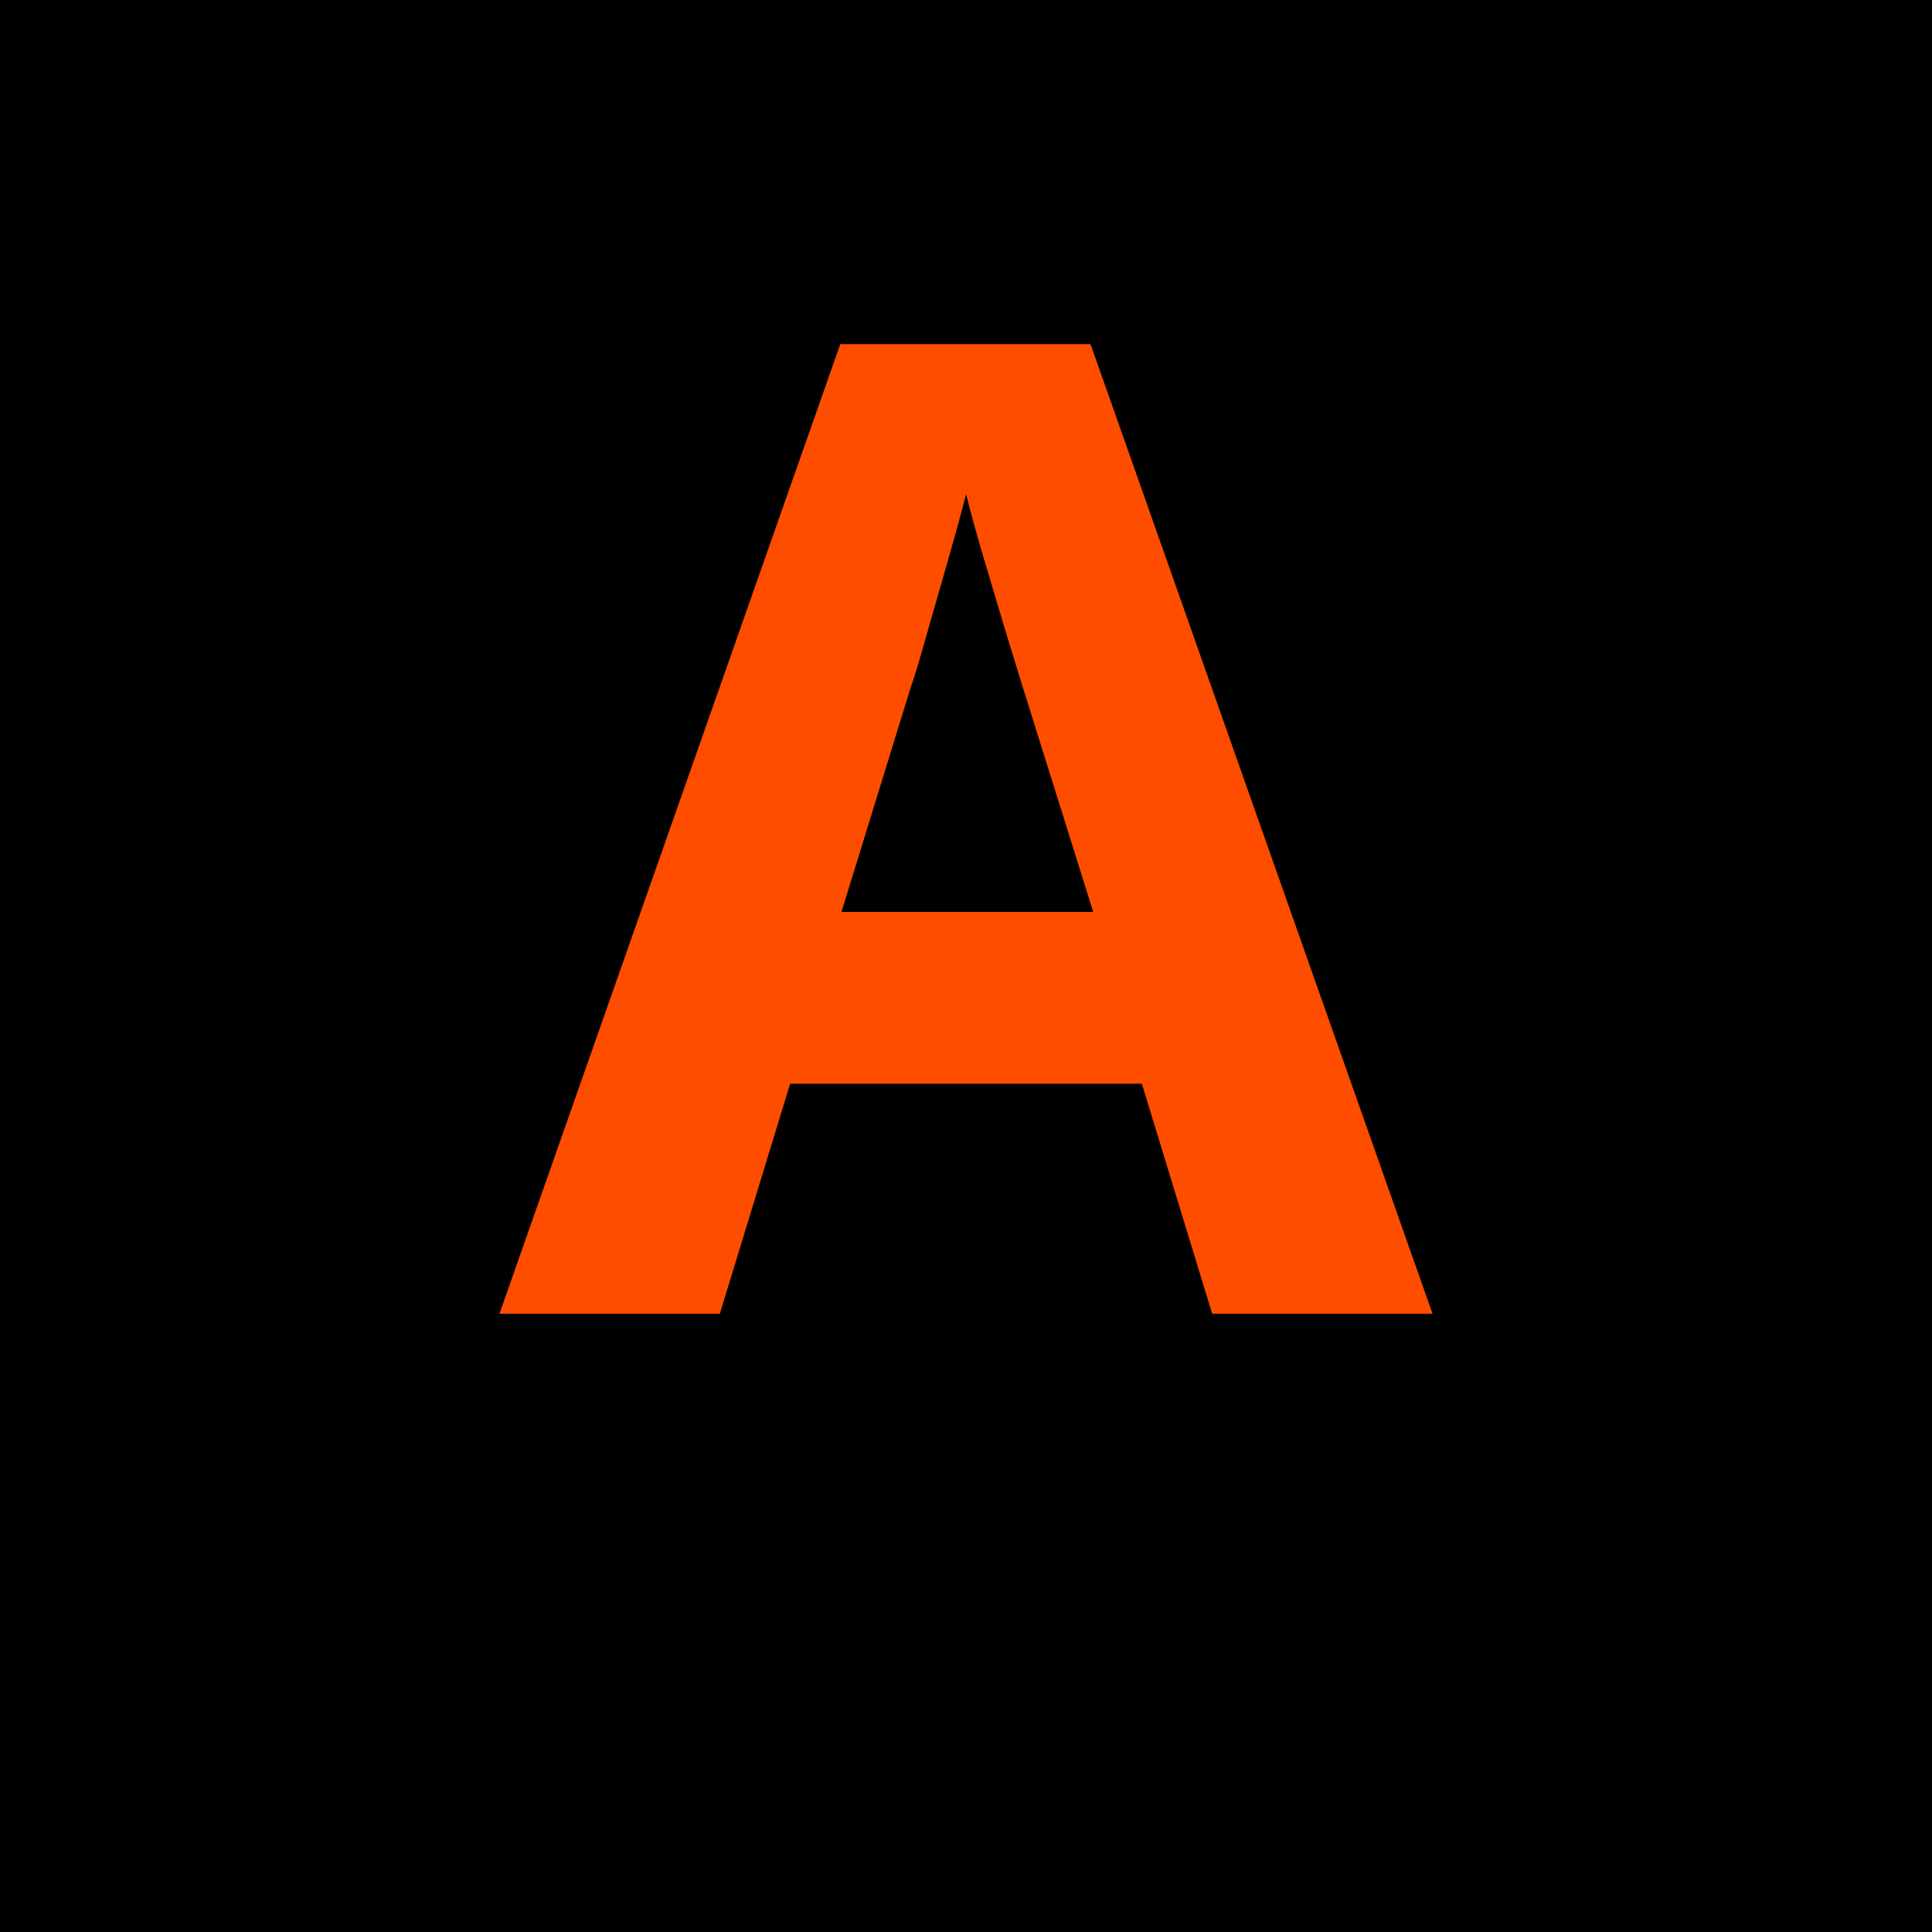
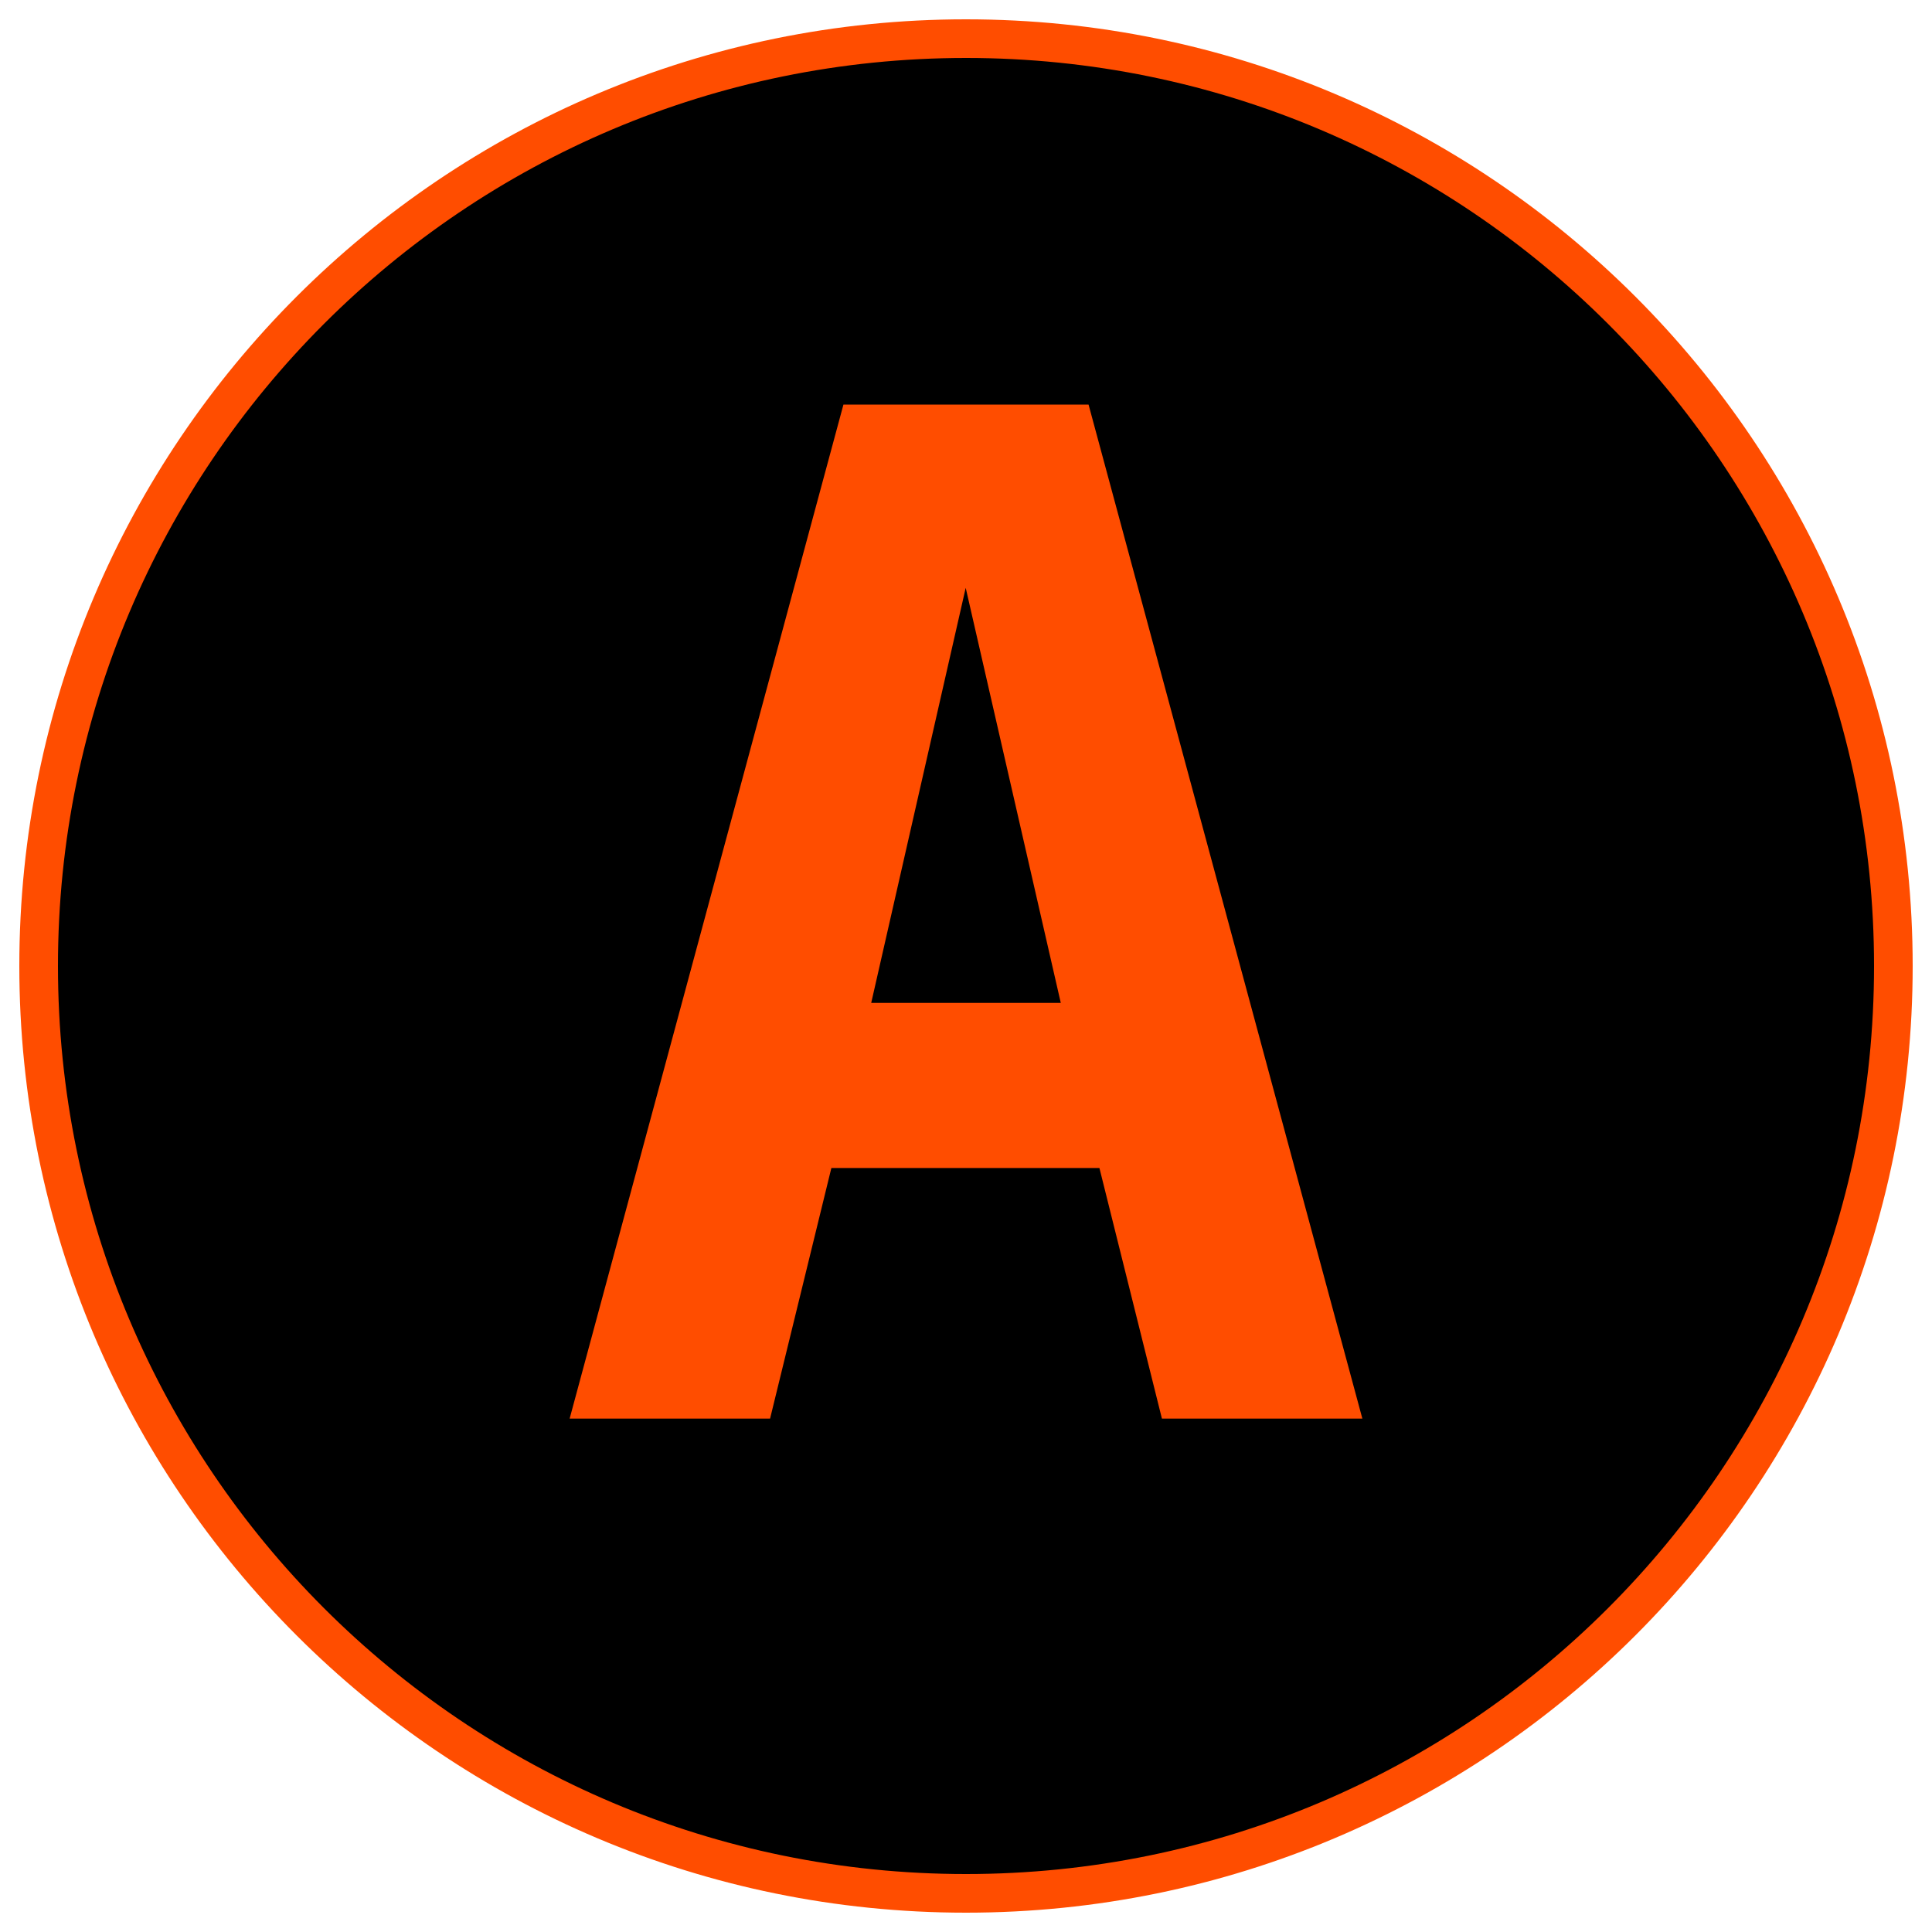
- <svg xmlns="http://www.w3.org/2000/svg" viewBox="0 0 100 100">
-   <rect width="100" height="100" fill="#000000" />
-   <text x="50" y="68" text-anchor="middle" font-size="70" font-family="JetBrains Mono" font-weight="bold" fill="#FF4D00">
+ <svg xmlns="http://www.w3.org/2000/svg" viewBox="0 0 100 100" width="512" height="512">
+   <circle cx="50" cy="50" r="48" fill="#000000" stroke="#FF4D00" stroke-width="2" />
+   <text x="50%" y="53%" text-anchor="middle" dominant-baseline="middle" font-family="JetBrains Mono, monospace" font-size="72" font-weight="800" fill="#FF4D00">
    A
  </text>
</svg>
